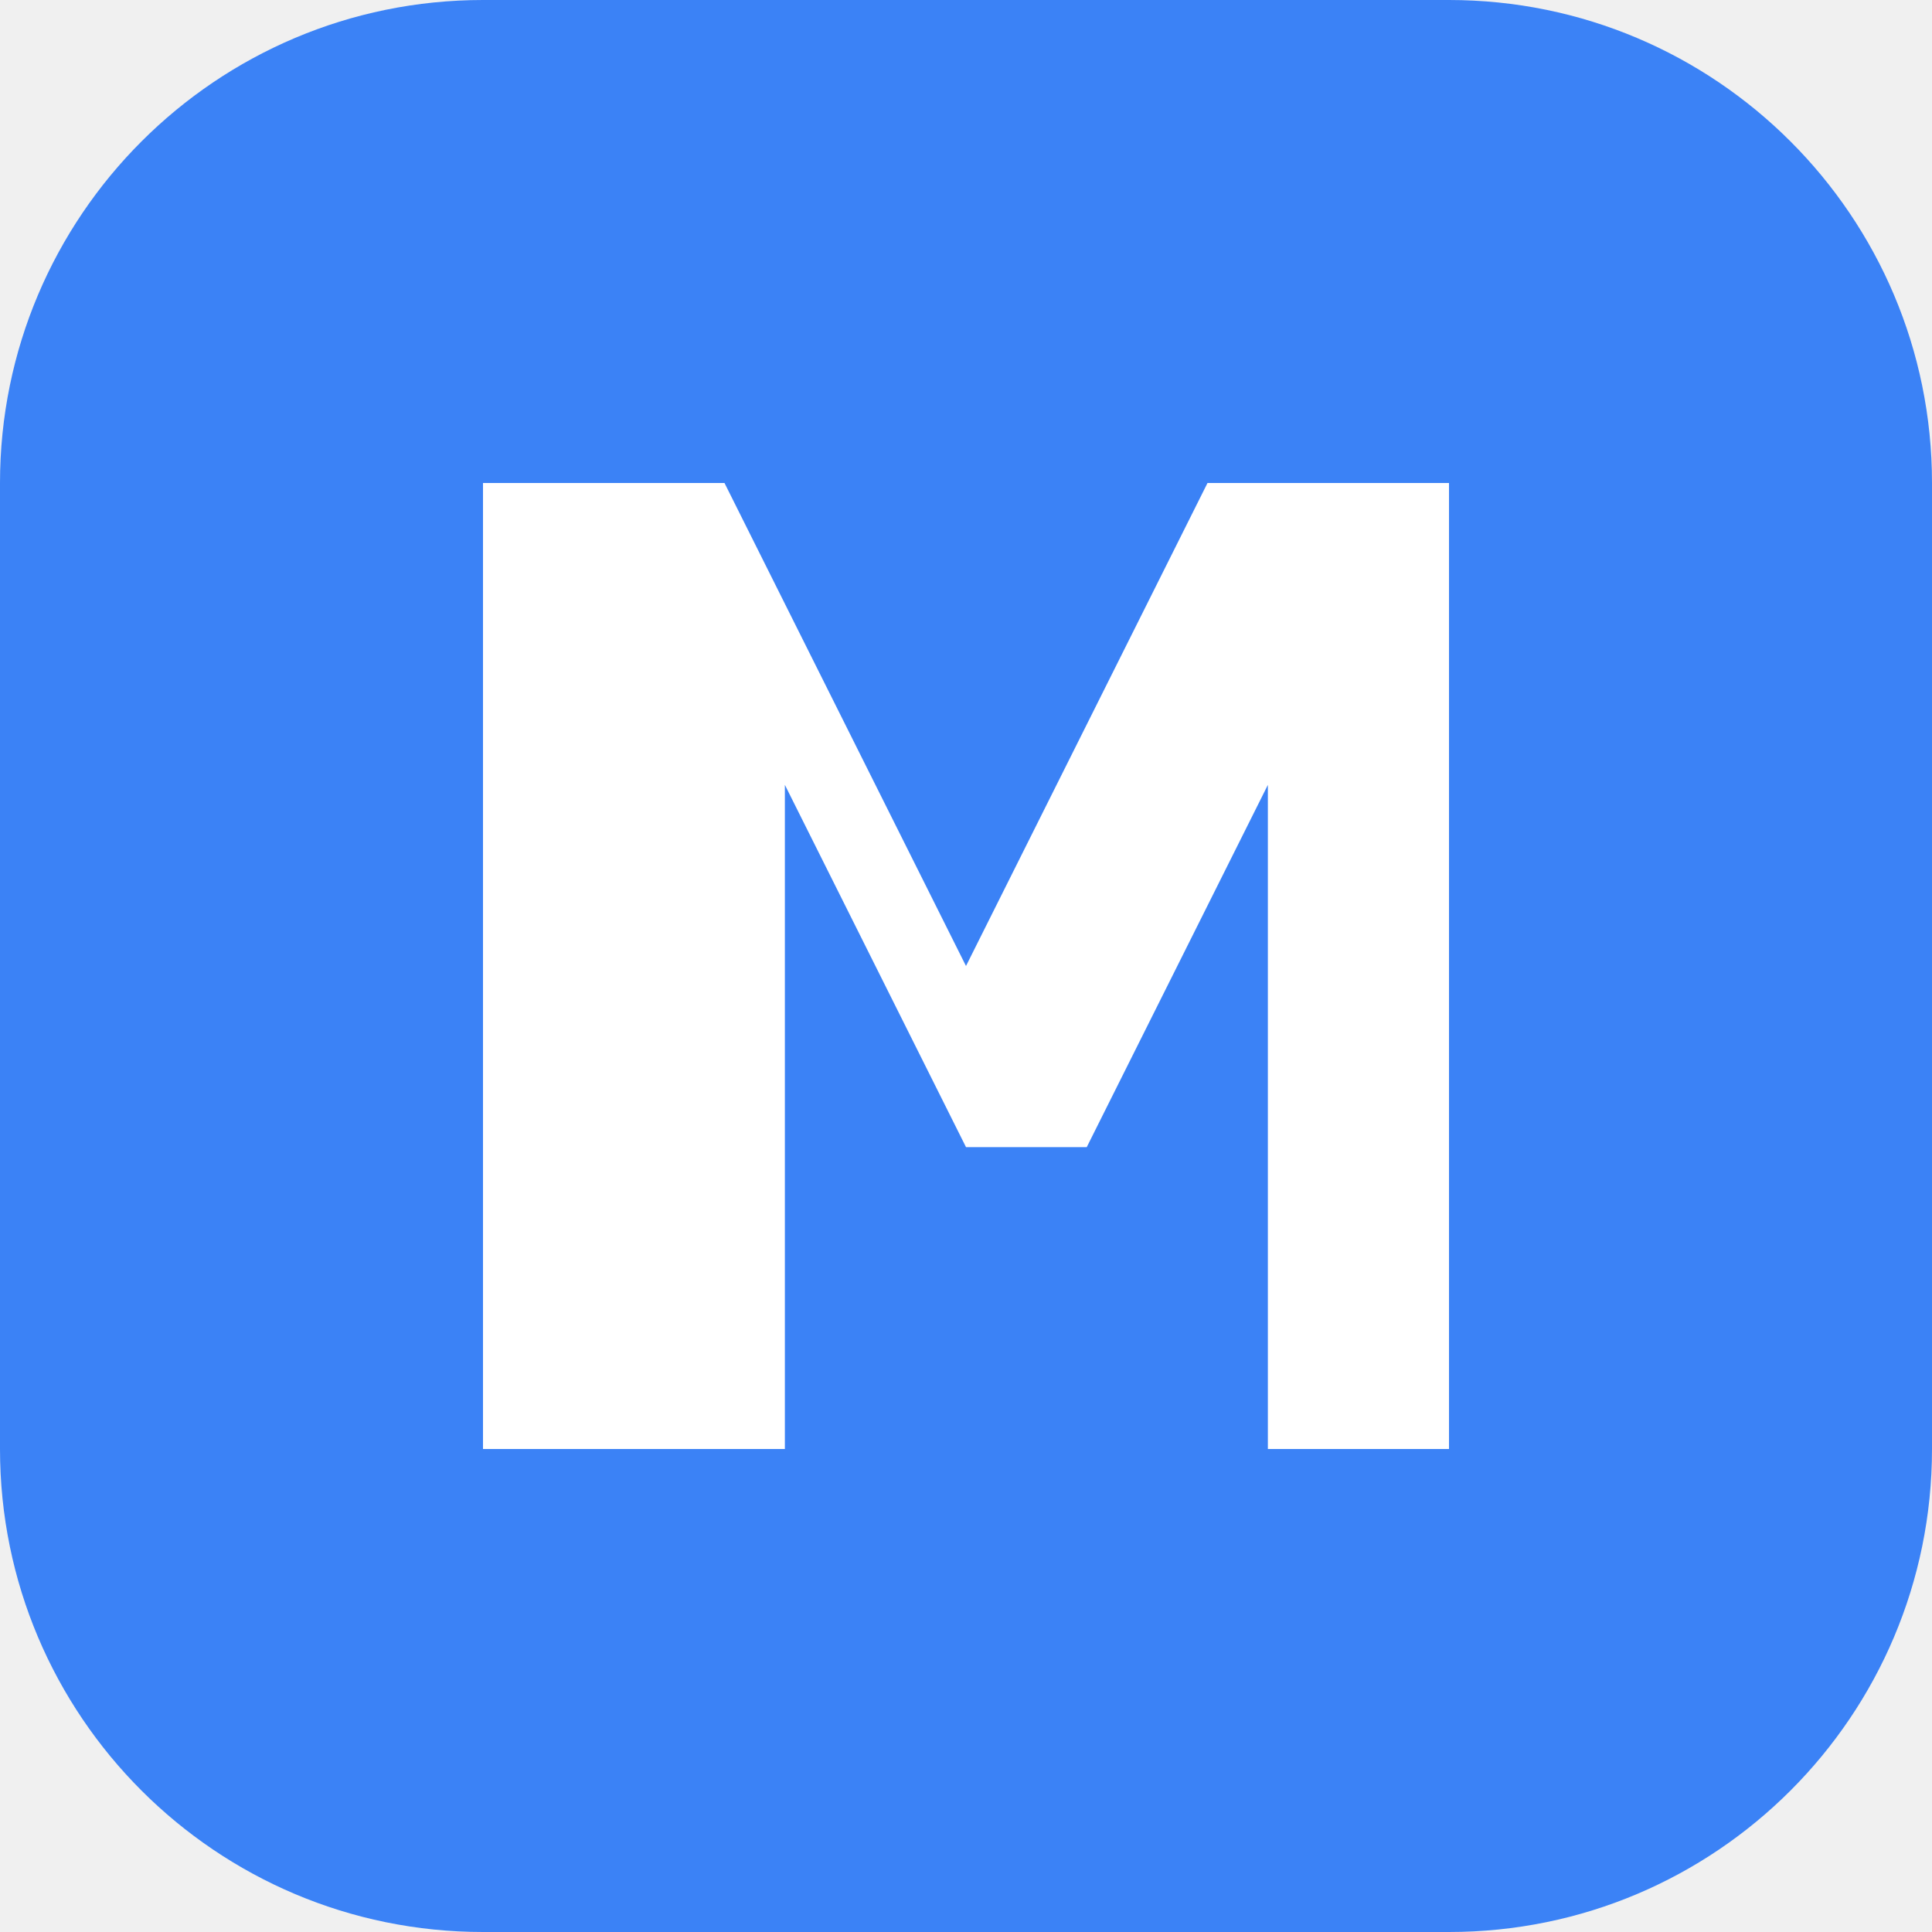
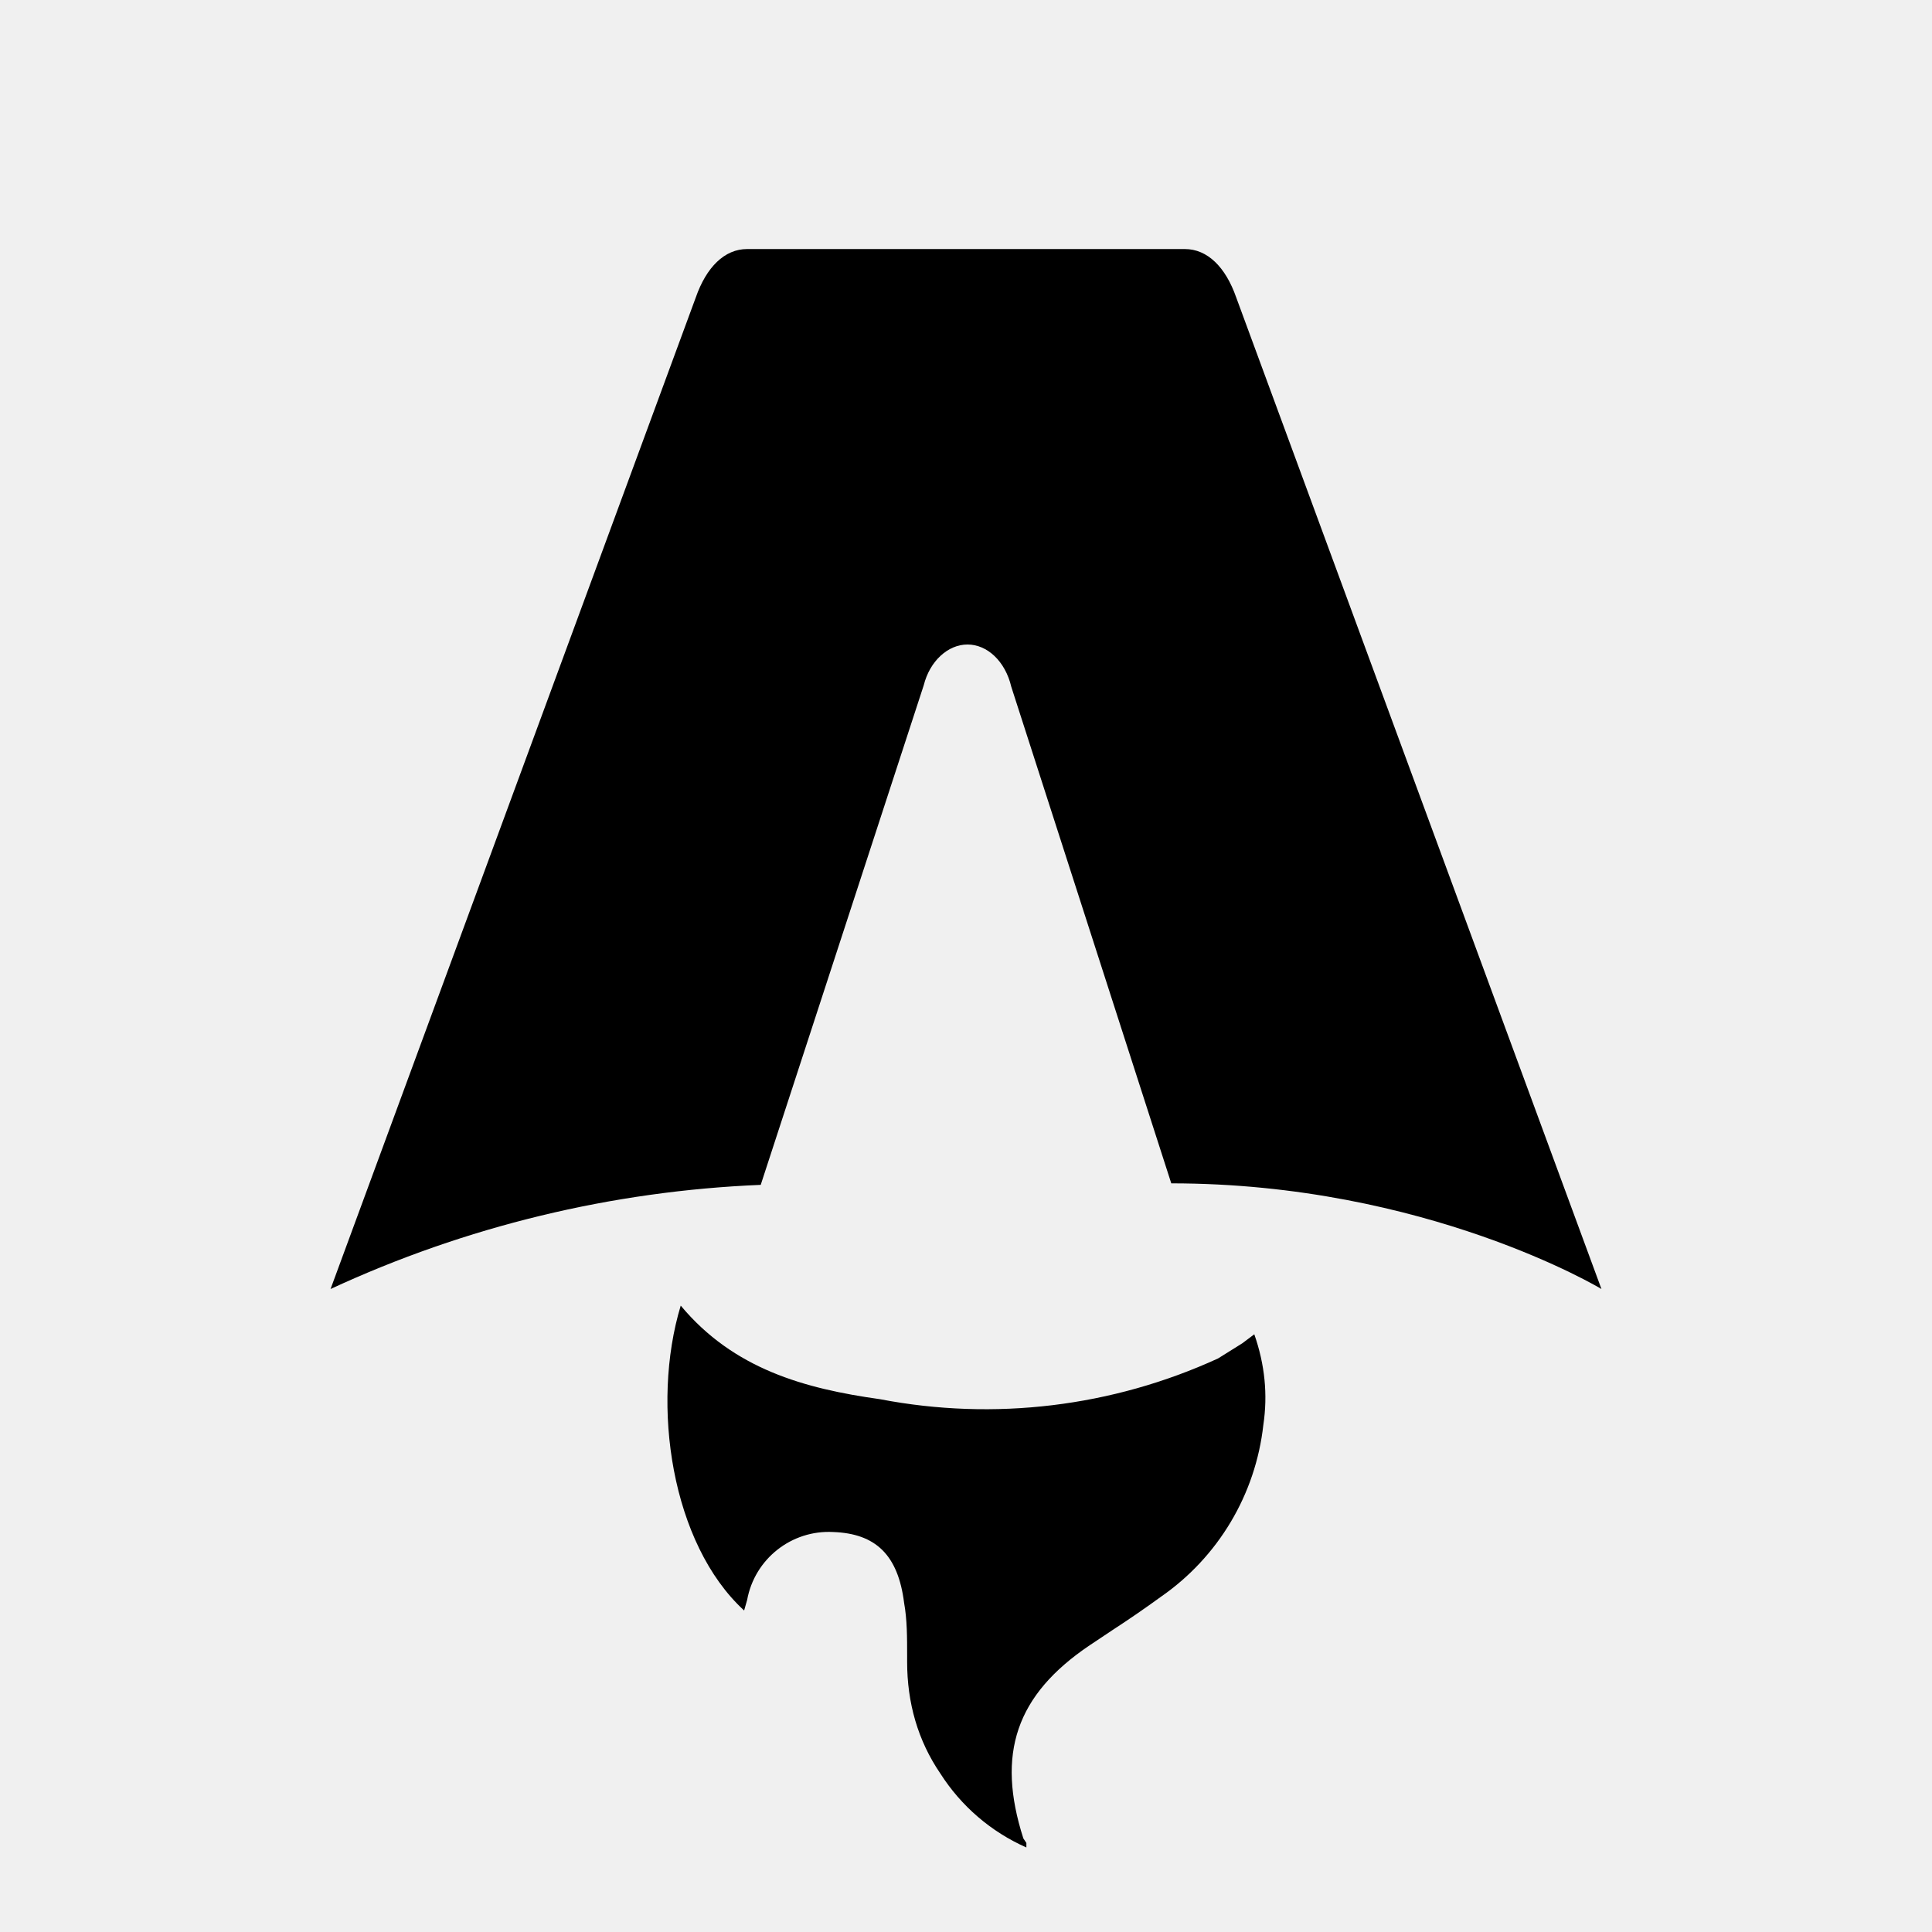
- <svg xmlns="http://www.w3.org/2000/svg" width="32" height="32" viewBox="0 0 32 32" fill="none">
-   <rect width="32" height="32" rx="8" fill="#3B82F6" />
-   <path d="M8 24V8h4l4 8 4-8h4v16h-3V13l-3 6h-2l-3-6v11H8z" fill="white" />
+ <svg xmlns="http://www.w3.org/2000/svg" fill="none" viewBox="0 0 128 128">
+   <path d="M50.4 78.5a75.1 75.1 0 0 0-28.5 6.9l24.2-65.7c.7-2 1.9-3.2 3.4-3.2h29c1.5 0 2.7 1.2 3.4 3.2l24.2 65.7s-11.6-7-28.5-7L67 45.5c-.4-1.7-1.6-2.8-2.9-2.8-1.3 0-2.5 1.1-2.9 2.7L50.4 78.5Zm-1.1 28.2Zm-4.2-20.2c-2 6.6-.6 15.8 4.2 20.2a17.5 17.5 0 0 1 .2-.7 5.5 5.5 0 0 1 5.7-4.5c2.8.1 4.3 1.5 4.7 4.7.2 1.1.2 2.3.2 3.5v.4c0 2.7.7 5.2 2.2 7.4a13 13 0 0 0 5.7 4.9v-.3l-.2-.3c-1.8-5.6-.5-9.5 4.4-12.8l1.5-1a73 73 0 0 0 3.2-2.2 16 16 0 0 0 6.8-11.4c.3-2 .1-4-.6-6l-.8.6-1.6 1a37 37 0 0 1-22.4 2.7c-5-.7-9.7-2-13.2-6.2Z" />
+   <style>
+         path { fill: #000; }
+         @media (prefers-color-scheme: dark) {
+             path { fill: #FFF; }
+         }
+     </style>
</svg>
